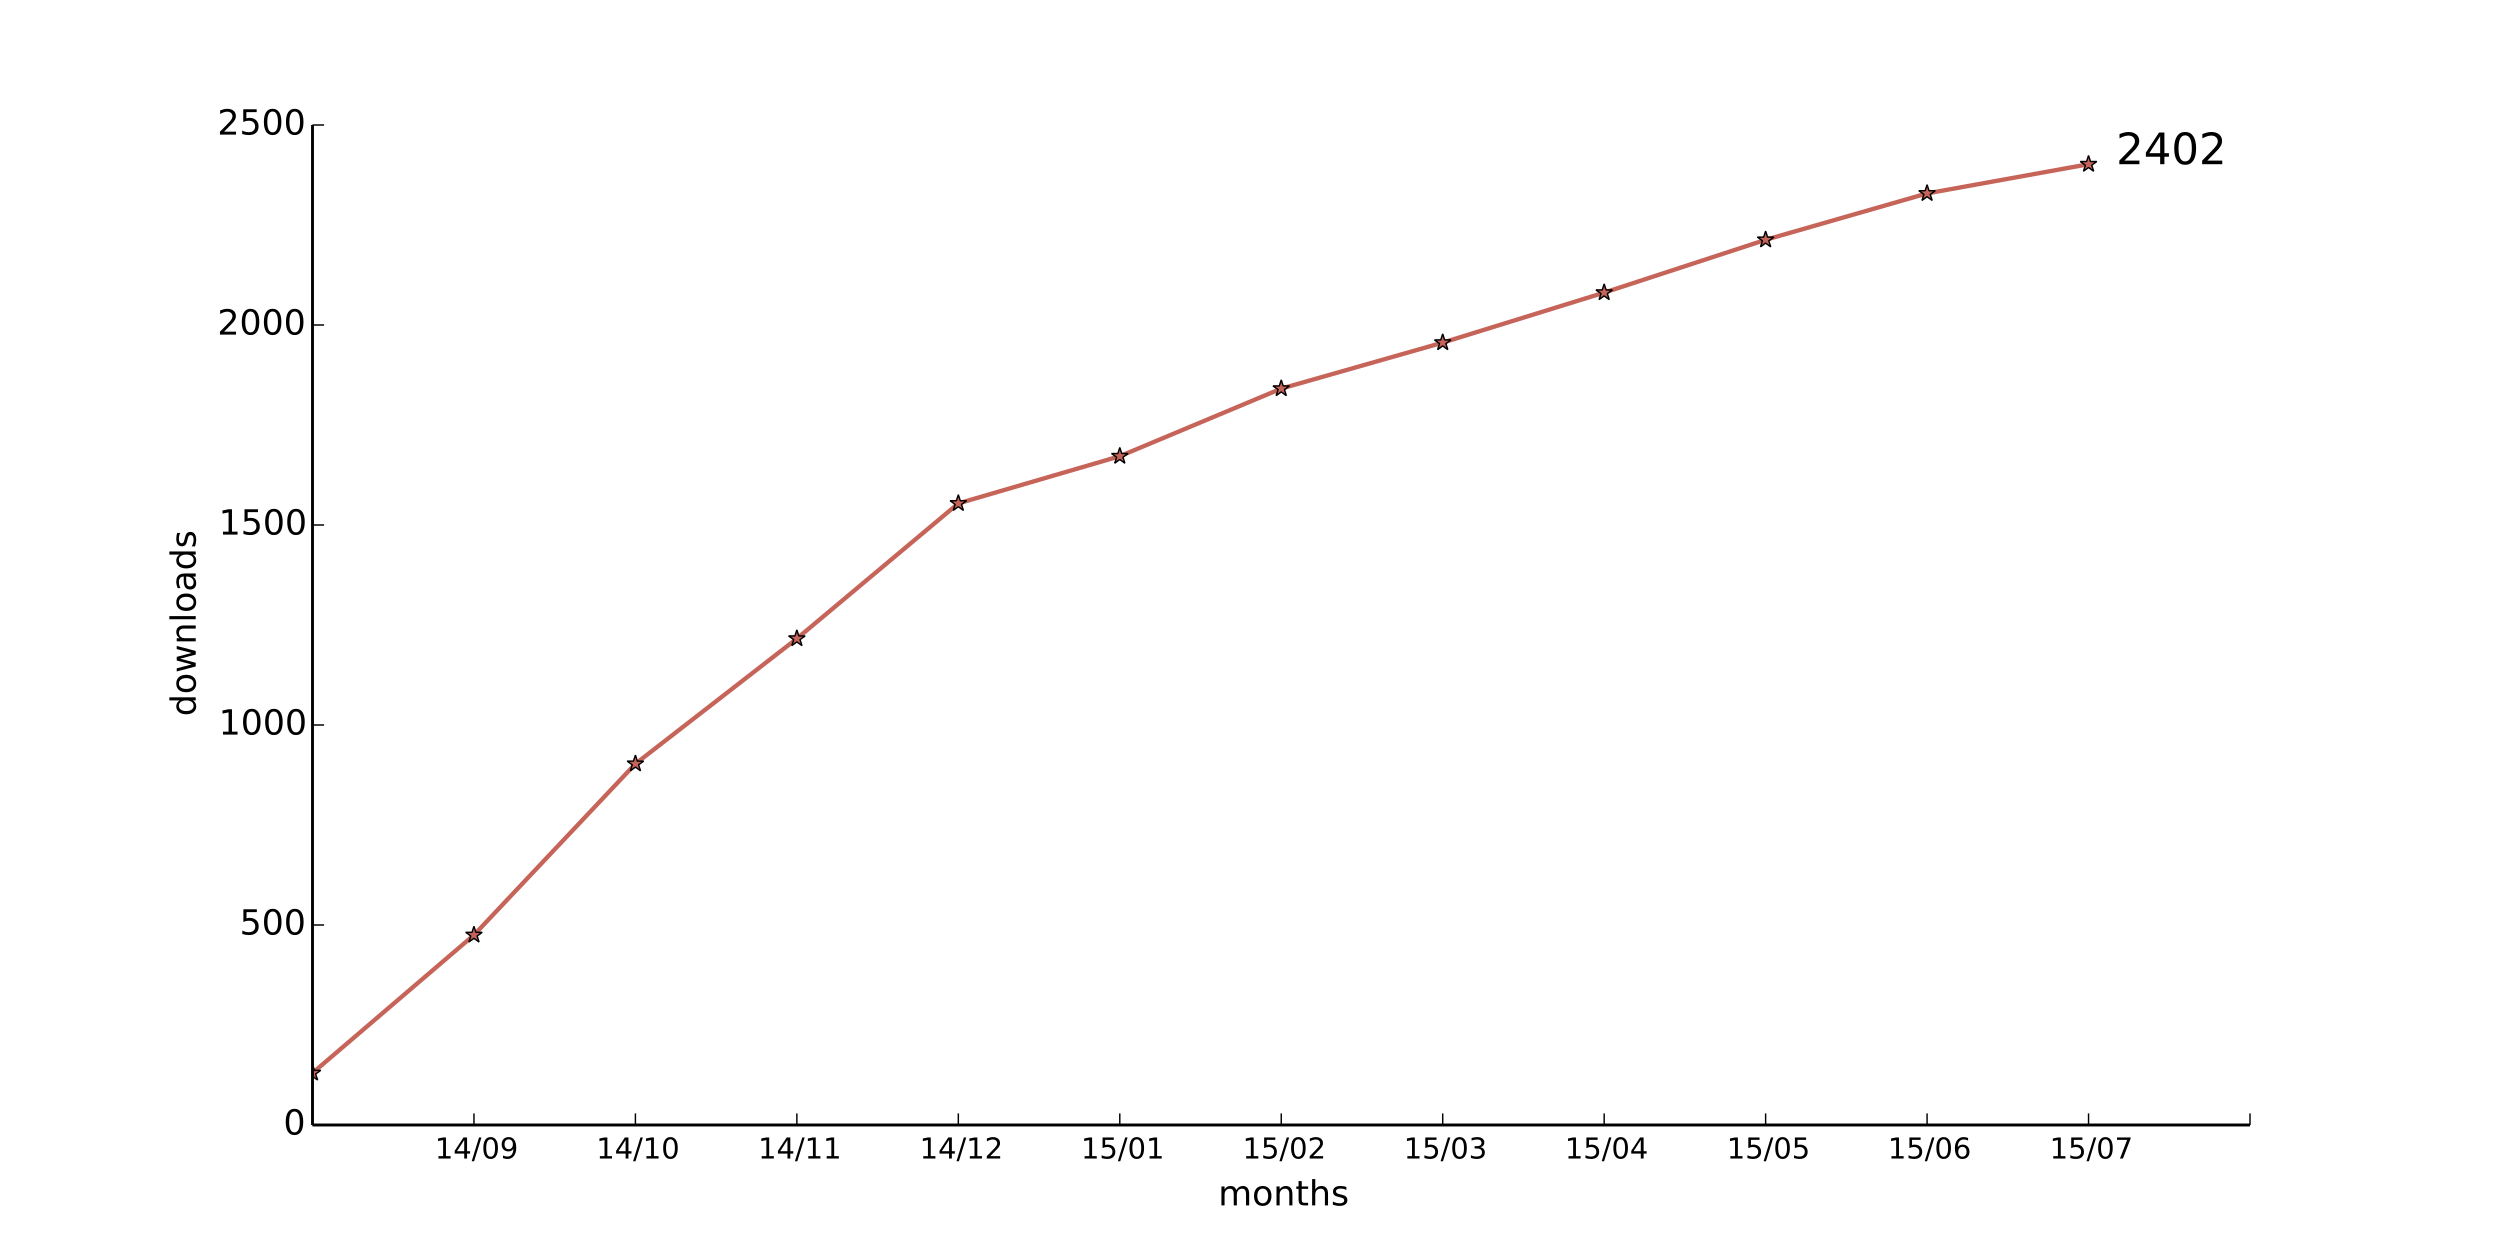
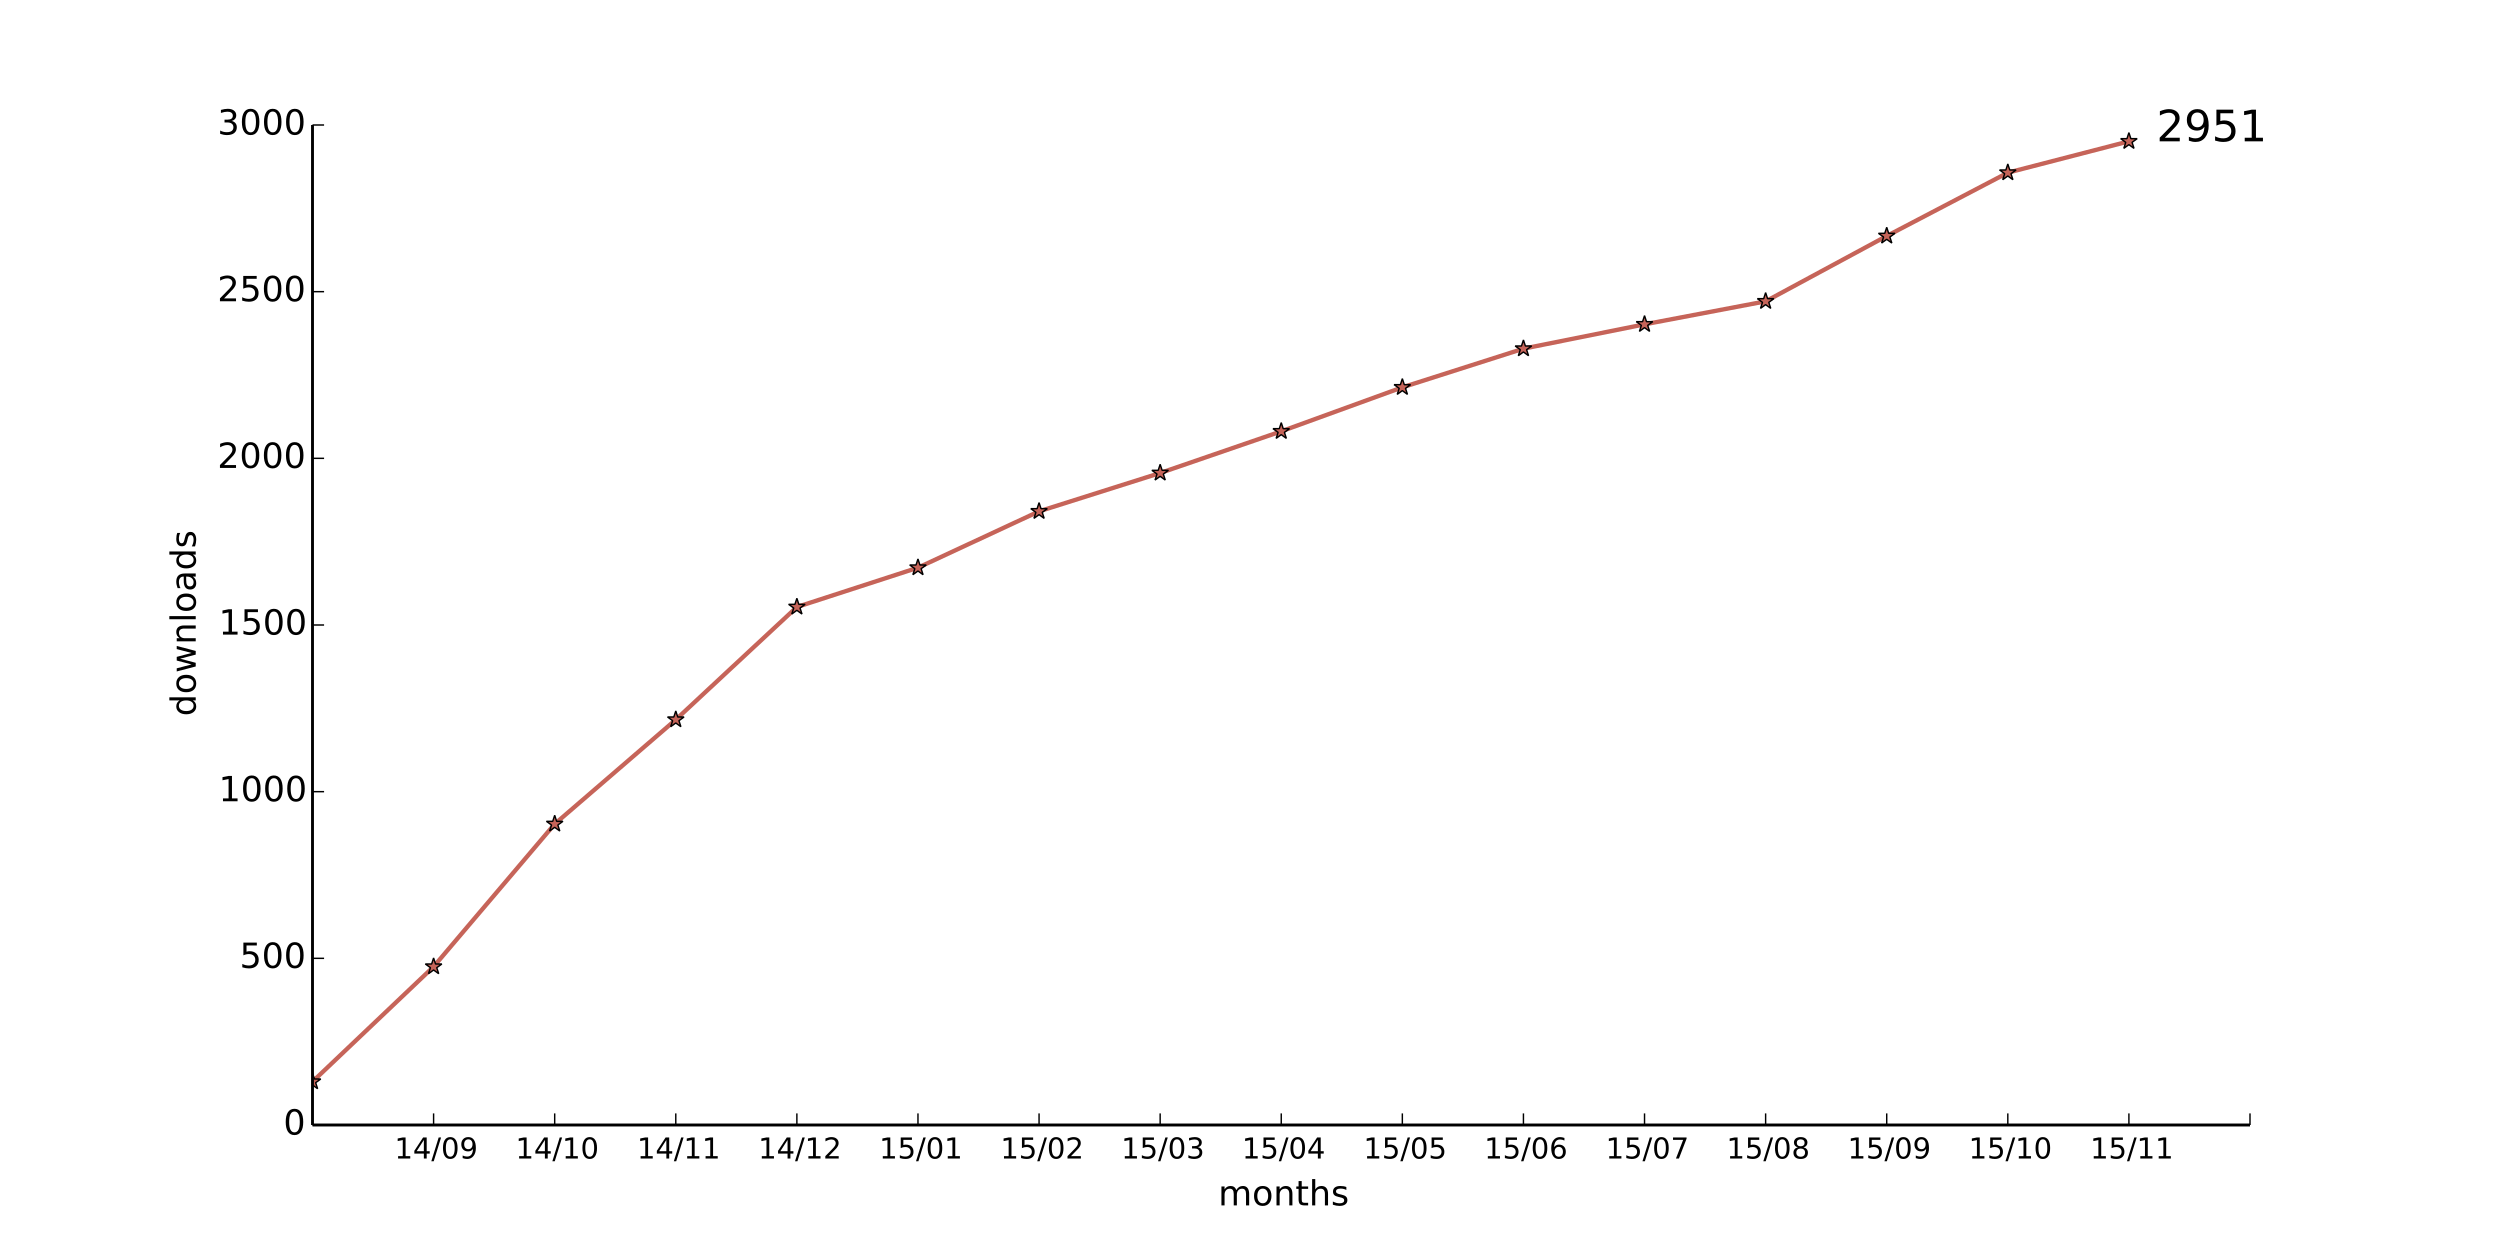
<svg xmlns="http://www.w3.org/2000/svg" xmlns:xlink="http://www.w3.org/1999/xlink" height="432pt" version="1.1" viewBox="0 0 864 432" width="864pt">
  <defs>
    <style type="text/css">
*{stroke-linecap:butt;stroke-linejoin:round;}
  </style>
  </defs>
  <g id="figure_1">
    <g id="patch_1">
      <path d=" M0 432 L864 432 L864 0 L0 0 z " style="fill:#ffffff;" />
    </g>
    <g id="axes_1">
      <g id="patch_2">
        <path d=" M108 388.8 L777.6 388.8 L777.6 43.2 L108 43.2 z " style="fill:#ffffff;" />
      </g>
      <g id="line2d_1">
-         <path clip-path="url(#pad36b945f0)" d=" M108 370.829 L163.8 323.136 L219.6 263.969 L275.4 220.7 L331.2 173.975 L387 157.663 L442.8 134.3 L498.6 118.403 L554.4 101.123 L610.2 82.875 L666 66.839 L721.8 56.748" style="fill:none;stroke:#c66459;stroke-linecap:square;stroke-width:1.5;" />
+         <path clip-path="url(#pad36b945f0)" d=" M108 373.824 L149.85 334.08 L191.7 284.774 L233.55 248.717 L275.4 209.779 L317.25 196.186 L359.1 176.717 L400.95 163.469 L442.8 149.069 L484.65 133.862 L526.5 120.499 L568.35 112.09 L610.2 104.141 L652.05 81.562 L693.9 59.674 L735.75 48.845" style="fill:none;stroke:#c66459;stroke-linecap:square;stroke-width:1.5;" />
      </g>
      <g id="line2d_2">
        <defs>
          <path d=" M1.83697e-16 -3 L-0.674 -0.927 L-2.853 -0.927 L-1.09 0.354 L-1.763 2.427 L-2.10498e-16 1.146 L1.763 2.427 L1.09 0.354 L2.853 -0.927 L0.674 -0.927 z " id="m00f5a7efb0" style="stroke:#000000;stroke-linejoin:bevel;stroke-width:0.5;" />
        </defs>
        <g clip-path="url(#pad36b945f0)">
-           <use style="fill:#c66459;stroke:#000000;stroke-linejoin:bevel;stroke-width:0.5;" x="108.0" xlink:href="#m00f5a7efb0" y="370.829" />
-           <use style="fill:#c66459;stroke:#000000;stroke-linejoin:bevel;stroke-width:0.5;" x="163.8" xlink:href="#m00f5a7efb0" y="323.136" />
-           <use style="fill:#c66459;stroke:#000000;stroke-linejoin:bevel;stroke-width:0.5;" x="219.6" xlink:href="#m00f5a7efb0" y="263.969" />
-           <use style="fill:#c66459;stroke:#000000;stroke-linejoin:bevel;stroke-width:0.5;" x="275.4" xlink:href="#m00f5a7efb0" y="220.7" />
-           <use style="fill:#c66459;stroke:#000000;stroke-linejoin:bevel;stroke-width:0.5;" x="331.2" xlink:href="#m00f5a7efb0" y="173.975" />
-           <use style="fill:#c66459;stroke:#000000;stroke-linejoin:bevel;stroke-width:0.5;" x="387.0" xlink:href="#m00f5a7efb0" y="157.663" />
-           <use style="fill:#c66459;stroke:#000000;stroke-linejoin:bevel;stroke-width:0.5;" x="442.8" xlink:href="#m00f5a7efb0" y="134.3" />
-           <use style="fill:#c66459;stroke:#000000;stroke-linejoin:bevel;stroke-width:0.5;" x="498.6" xlink:href="#m00f5a7efb0" y="118.403" />
-           <use style="fill:#c66459;stroke:#000000;stroke-linejoin:bevel;stroke-width:0.5;" x="554.4" xlink:href="#m00f5a7efb0" y="101.123" />
-           <use style="fill:#c66459;stroke:#000000;stroke-linejoin:bevel;stroke-width:0.5;" x="610.2" xlink:href="#m00f5a7efb0" y="82.875" />
-           <use style="fill:#c66459;stroke:#000000;stroke-linejoin:bevel;stroke-width:0.5;" x="666.0" xlink:href="#m00f5a7efb0" y="66.839" />
-           <use style="fill:#c66459;stroke:#000000;stroke-linejoin:bevel;stroke-width:0.5;" x="721.8" xlink:href="#m00f5a7efb0" y="56.748" />
+           <use style="fill:#c66459;stroke:#000000;stroke-linejoin:bevel;stroke-width:0.5;" x="108.0" xlink:href="#m00f5a7efb0" y="373.824" />
+           <use style="fill:#c66459;stroke:#000000;stroke-linejoin:bevel;stroke-width:0.5;" x="149.85" xlink:href="#m00f5a7efb0" y="334.08" />
+           <use style="fill:#c66459;stroke:#000000;stroke-linejoin:bevel;stroke-width:0.5;" x="191.7" xlink:href="#m00f5a7efb0" y="284.774" />
+           <use style="fill:#c66459;stroke:#000000;stroke-linejoin:bevel;stroke-width:0.5;" x="233.55" xlink:href="#m00f5a7efb0" y="248.717" />
+           <use style="fill:#c66459;stroke:#000000;stroke-linejoin:bevel;stroke-width:0.5;" x="275.4" xlink:href="#m00f5a7efb0" y="209.779" />
+           <use style="fill:#c66459;stroke:#000000;stroke-linejoin:bevel;stroke-width:0.5;" x="317.25" xlink:href="#m00f5a7efb0" y="196.186" />
+           <use style="fill:#c66459;stroke:#000000;stroke-linejoin:bevel;stroke-width:0.5;" x="359.1" xlink:href="#m00f5a7efb0" y="176.717" />
+           <use style="fill:#c66459;stroke:#000000;stroke-linejoin:bevel;stroke-width:0.5;" x="400.95" xlink:href="#m00f5a7efb0" y="163.469" />
+           <use style="fill:#c66459;stroke:#000000;stroke-linejoin:bevel;stroke-width:0.5;" x="442.8" xlink:href="#m00f5a7efb0" y="149.069" />
+           <use style="fill:#c66459;stroke:#000000;stroke-linejoin:bevel;stroke-width:0.5;" x="484.65" xlink:href="#m00f5a7efb0" y="133.862" />
+           <use style="fill:#c66459;stroke:#000000;stroke-linejoin:bevel;stroke-width:0.5;" x="526.5" xlink:href="#m00f5a7efb0" y="120.499" />
+           <use style="fill:#c66459;stroke:#000000;stroke-linejoin:bevel;stroke-width:0.5;" x="568.35" xlink:href="#m00f5a7efb0" y="112.09" />
+           <use style="fill:#c66459;stroke:#000000;stroke-linejoin:bevel;stroke-width:0.5;" x="610.2" xlink:href="#m00f5a7efb0" y="104.141" />
+           <use style="fill:#c66459;stroke:#000000;stroke-linejoin:bevel;stroke-width:0.5;" x="652.05" xlink:href="#m00f5a7efb0" y="81.562" />
+           <use style="fill:#c66459;stroke:#000000;stroke-linejoin:bevel;stroke-width:0.5;" x="693.9" xlink:href="#m00f5a7efb0" y="59.674" />
+           <use style="fill:#c66459;stroke:#000000;stroke-linejoin:bevel;stroke-width:0.5;" x="735.75" xlink:href="#m00f5a7efb0" y="48.845" />
        </g>
      </g>
      <g id="matplotlib.axis_1">
        <g id="xtick_1">
          <g id="line2d_3">
            <defs>
              <path d=" M0 0 L0 -4" id="m93b0483c22" style="stroke:#000000;stroke-width:0.5;" />
            </defs>
            <g>
-               <use style="stroke:#000000;stroke-width:0.5;" x="163.8" xlink:href="#m93b0483c22" y="388.8" />
+               <use style="stroke:#000000;stroke-width:0.5;" x="149.85" xlink:href="#m93b0483c22" y="388.8" />
            </g>
          </g>
          <g id="text_1">
            <defs>
              <path d=" M10.984 1.516 L10.984 10.5 Q14.703 8.734 18.5 7.812 Q22.312 6.891 25.984 6.891 Q35.75 6.891 40.891 13.453 Q46.047 20.016 46.781 33.406 Q43.953 29.203 39.594 26.953 Q35.25 24.703 29.984 24.703 Q19.047 24.703 12.672 31.312 Q6.297 37.938 6.297 49.422 Q6.297 60.641 12.938 67.422 Q19.578 74.219 30.609 74.219 Q43.266 74.219 49.922 64.516 Q56.594 54.828 56.594 36.375 Q56.594 19.141 48.406 8.859 Q40.234 -1.422 26.422 -1.422 Q22.703 -1.422 18.891 -0.688 Q15.094 0.047 10.984 1.516 M30.609 32.422 Q37.25 32.422 41.125 36.953 Q45.016 41.5 45.016 49.422 Q45.016 57.281 41.125 61.844 Q37.25 66.406 30.609 66.406 Q23.969 66.406 20.094 61.844 Q16.219 57.281 16.219 49.422 Q16.219 41.5 20.094 36.953 Q23.969 32.422 30.609 32.422" id="BitstreamVeraSans-Roman-39" />
              <path d=" M31.781 66.406 Q24.172 66.406 20.328 58.906 Q16.5 51.422 16.5 36.375 Q16.5 21.391 20.328 13.891 Q24.172 6.391 31.781 6.391 Q39.453 6.391 43.281 13.891 Q47.125 21.391 47.125 36.375 Q47.125 51.422 43.281 58.906 Q39.453 66.406 31.781 66.406 M31.781 74.219 Q44.047 74.219 50.516 64.516 Q56.984 54.828 56.984 36.375 Q56.984 17.969 50.516 8.266 Q44.047 -1.422 31.781 -1.422 Q19.531 -1.422 13.062 8.266 Q6.594 17.969 6.594 36.375 Q6.594 54.828 13.062 64.516 Q19.531 74.219 31.781 74.219" id="BitstreamVeraSans-Roman-30" />
              <path d=" M12.406 8.297 L28.516 8.297 L28.516 63.922 L10.984 60.406 L10.984 69.391 L28.422 72.906 L38.281 72.906 L38.281 8.297 L54.391 8.297 L54.391 0 L12.406 0 z " id="BitstreamVeraSans-Roman-31" />
              <path d=" M37.797 64.312 L12.891 25.391 L37.797 25.391 z  M35.203 72.906 L47.609 72.906 L47.609 25.391 L58.016 25.391 L58.016 17.188 L47.609 17.188 L47.609 0 L37.797 0 L37.797 17.188 L4.891 17.188 L4.891 26.703 z " id="BitstreamVeraSans-Roman-34" />
              <path d=" M25.391 72.906 L33.688 72.906 L8.297 -9.281 L0 -9.281 z " id="BitstreamVeraSans-Roman-2f" />
            </defs>
-             <g transform="translate(150.2914 400.3984)scale(0.1 -0.1)">
+             <g transform="translate(136.3414 400.3984)scale(0.1 -0.1)">
              <use xlink:href="#BitstreamVeraSans-Roman-31" />
              <use x="63.623" xlink:href="#BitstreamVeraSans-Roman-34" />
              <use x="127.246" xlink:href="#BitstreamVeraSans-Roman-2f" />
              <use x="160.938" xlink:href="#BitstreamVeraSans-Roman-30" />
              <use x="224.561" xlink:href="#BitstreamVeraSans-Roman-39" />
            </g>
          </g>
        </g>
        <g id="xtick_2">
          <g id="line2d_4">
            <g>
-               <use style="stroke:#000000;stroke-width:0.5;" x="219.6" xlink:href="#m93b0483c22" y="388.8" />
+               <use style="stroke:#000000;stroke-width:0.5;" x="191.7" xlink:href="#m93b0483c22" y="388.8" />
            </g>
          </g>
          <g id="text_2">
-             <g transform="translate(206.0719 400.3984)scale(0.1 -0.1)">
+             <g transform="translate(178.1719 400.3984)scale(0.1 -0.1)">
              <use xlink:href="#BitstreamVeraSans-Roman-31" />
              <use x="63.623" xlink:href="#BitstreamVeraSans-Roman-34" />
              <use x="127.246" xlink:href="#BitstreamVeraSans-Roman-2f" />
              <use x="160.938" xlink:href="#BitstreamVeraSans-Roman-31" />
              <use x="224.561" xlink:href="#BitstreamVeraSans-Roman-30" />
            </g>
          </g>
        </g>
        <g id="xtick_3">
          <g id="line2d_5">
            <g>
-               <use style="stroke:#000000;stroke-width:0.5;" x="275.4" xlink:href="#m93b0483c22" y="388.8" />
+               <use style="stroke:#000000;stroke-width:0.5;" x="233.55" xlink:href="#m93b0483c22" y="388.8" />
            </g>
          </g>
          <g id="text_3">
-             <g transform="translate(262.0016 400.3984)scale(0.1 -0.1)">
+             <g transform="translate(220.1516 400.3984)scale(0.1 -0.1)">
              <use xlink:href="#BitstreamVeraSans-Roman-31" />
              <use x="63.623" xlink:href="#BitstreamVeraSans-Roman-34" />
              <use x="127.246" xlink:href="#BitstreamVeraSans-Roman-2f" />
              <use x="160.938" xlink:href="#BitstreamVeraSans-Roman-31" />
              <use x="224.561" xlink:href="#BitstreamVeraSans-Roman-31" />
            </g>
          </g>
        </g>
        <g id="xtick_4">
          <g id="line2d_6">
            <g>
-               <use style="stroke:#000000;stroke-width:0.5;" x="331.2" xlink:href="#m93b0483c22" y="388.8" />
+               <use style="stroke:#000000;stroke-width:0.5;" x="275.4" xlink:href="#m93b0483c22" y="388.8" />
            </g>
          </g>
          <g id="text_4">
            <defs>
              <path d=" M19.188 8.297 L53.609 8.297 L53.609 0 L7.328 0 L7.328 8.297 Q12.938 14.109 22.625 23.891 Q32.328 33.688 34.812 36.531 Q39.547 41.844 41.422 45.531 Q43.312 49.219 43.312 52.781 Q43.312 58.594 39.234 62.25 Q35.156 65.922 28.609 65.922 Q23.969 65.922 18.812 64.312 Q13.672 62.703 7.812 59.422 L7.812 69.391 Q13.766 71.781 18.938 73 Q24.125 74.219 28.422 74.219 Q39.75 74.219 46.484 68.547 Q53.219 62.891 53.219 53.422 Q53.219 48.922 51.531 44.891 Q49.859 40.875 45.406 35.406 Q44.188 33.984 37.641 27.219 Q31.109 20.453 19.188 8.297" id="BitstreamVeraSans-Roman-32" />
            </defs>
-             <g transform="translate(317.8406 400.3984)scale(0.1 -0.1)">
+             <g transform="translate(262.0406 400.3984)scale(0.1 -0.1)">
              <use xlink:href="#BitstreamVeraSans-Roman-31" />
              <use x="63.623" xlink:href="#BitstreamVeraSans-Roman-34" />
              <use x="127.246" xlink:href="#BitstreamVeraSans-Roman-2f" />
              <use x="160.938" xlink:href="#BitstreamVeraSans-Roman-31" />
              <use x="224.561" xlink:href="#BitstreamVeraSans-Roman-32" />
            </g>
          </g>
        </g>
        <g id="xtick_5">
          <g id="line2d_7">
            <g>
-               <use style="stroke:#000000;stroke-width:0.5;" x="387.0" xlink:href="#m93b0483c22" y="388.8" />
+               <use style="stroke:#000000;stroke-width:0.5;" x="317.25" xlink:href="#m93b0483c22" y="388.8" />
            </g>
          </g>
          <g id="text_5">
            <defs>
              <path d=" M10.797 72.906 L49.516 72.906 L49.516 64.594 L19.828 64.594 L19.828 46.734 Q21.969 47.469 24.109 47.828 Q26.266 48.188 28.422 48.188 Q40.625 48.188 47.75 41.5 Q54.891 34.812 54.891 23.391 Q54.891 11.625 47.562 5.094 Q40.234 -1.422 26.906 -1.422 Q22.312 -1.422 17.547 -0.641 Q12.797 0.141 7.719 1.703 L7.719 11.625 Q12.109 9.234 16.797 8.062 Q21.484 6.891 26.703 6.891 Q35.156 6.891 40.078 11.328 Q45.016 15.766 45.016 23.391 Q45.016 31 40.078 35.438 Q35.156 39.891 26.703 39.891 Q22.75 39.891 18.812 39.016 Q14.891 38.141 10.797 36.281 z " id="BitstreamVeraSans-Roman-35" />
            </defs>
-             <g transform="translate(373.6016 400.3984)scale(0.1 -0.1)">
+             <g transform="translate(303.8516 400.3984)scale(0.1 -0.1)">
              <use xlink:href="#BitstreamVeraSans-Roman-31" />
              <use x="63.623" xlink:href="#BitstreamVeraSans-Roman-35" />
              <use x="127.246" xlink:href="#BitstreamVeraSans-Roman-2f" />
              <use x="160.938" xlink:href="#BitstreamVeraSans-Roman-30" />
              <use x="224.561" xlink:href="#BitstreamVeraSans-Roman-31" />
            </g>
          </g>
        </g>
        <g id="xtick_6">
          <g id="line2d_8">
            <g>
-               <use style="stroke:#000000;stroke-width:0.5;" x="442.8" xlink:href="#m93b0483c22" y="388.8" />
+               <use style="stroke:#000000;stroke-width:0.5;" x="359.1" xlink:href="#m93b0483c22" y="388.8" />
            </g>
          </g>
          <g id="text_6">
-             <g transform="translate(429.4406 400.3984)scale(0.1 -0.1)">
+             <g transform="translate(345.7406 400.3984)scale(0.1 -0.1)">
              <use xlink:href="#BitstreamVeraSans-Roman-31" />
              <use x="63.623" xlink:href="#BitstreamVeraSans-Roman-35" />
              <use x="127.246" xlink:href="#BitstreamVeraSans-Roman-2f" />
              <use x="160.938" xlink:href="#BitstreamVeraSans-Roman-30" />
              <use x="224.561" xlink:href="#BitstreamVeraSans-Roman-32" />
            </g>
          </g>
        </g>
        <g id="xtick_7">
          <g id="line2d_9">
            <g>
-               <use style="stroke:#000000;stroke-width:0.5;" x="498.6" xlink:href="#m93b0483c22" y="388.8" />
+               <use style="stroke:#000000;stroke-width:0.5;" x="400.95" xlink:href="#m93b0483c22" y="388.8" />
            </g>
          </g>
          <g id="text_7">
            <defs>
              <path d=" M40.578 39.312 Q47.656 37.797 51.625 33 Q55.609 28.219 55.609 21.188 Q55.609 10.406 48.188 4.484 Q40.766 -1.422 27.094 -1.422 Q22.516 -1.422 17.656 -0.516 Q12.797 0.391 7.625 2.203 L7.625 11.719 Q11.719 9.328 16.594 8.109 Q21.484 6.891 26.812 6.891 Q36.078 6.891 40.938 10.547 Q45.797 14.203 45.797 21.188 Q45.797 27.641 41.281 31.266 Q36.766 34.906 28.719 34.906 L20.219 34.906 L20.219 43.016 L29.109 43.016 Q36.375 43.016 40.234 45.922 Q44.094 48.828 44.094 54.297 Q44.094 59.906 40.109 62.906 Q36.141 65.922 28.719 65.922 Q24.656 65.922 20.016 65.031 Q15.375 64.156 9.812 62.312 L9.812 71.094 Q15.438 72.656 20.344 73.438 Q25.25 74.219 29.594 74.219 Q40.828 74.219 47.359 69.109 Q53.906 64.016 53.906 55.328 Q53.906 49.266 50.438 45.094 Q46.969 40.922 40.578 39.312" id="BitstreamVeraSans-Roman-33" />
            </defs>
-             <g transform="translate(485.1406 400.3984)scale(0.1 -0.1)">
+             <g transform="translate(387.4906 400.3984)scale(0.1 -0.1)">
              <use xlink:href="#BitstreamVeraSans-Roman-31" />
              <use x="63.623" xlink:href="#BitstreamVeraSans-Roman-35" />
              <use x="127.246" xlink:href="#BitstreamVeraSans-Roman-2f" />
              <use x="160.938" xlink:href="#BitstreamVeraSans-Roman-30" />
              <use x="224.561" xlink:href="#BitstreamVeraSans-Roman-33" />
            </g>
          </g>
        </g>
        <g id="xtick_8">
          <g id="line2d_10">
            <g>
-               <use style="stroke:#000000;stroke-width:0.5;" x="554.4" xlink:href="#m93b0483c22" y="388.8" />
+               <use style="stroke:#000000;stroke-width:0.5;" x="442.8" xlink:href="#m93b0483c22" y="388.8" />
            </g>
          </g>
          <g id="text_8">
-             <g transform="translate(540.8203 400.3984)scale(0.1 -0.1)">
+             <g transform="translate(429.2203 400.3984)scale(0.1 -0.1)">
              <use xlink:href="#BitstreamVeraSans-Roman-31" />
              <use x="63.623" xlink:href="#BitstreamVeraSans-Roman-35" />
              <use x="127.246" xlink:href="#BitstreamVeraSans-Roman-2f" />
              <use x="160.938" xlink:href="#BitstreamVeraSans-Roman-30" />
              <use x="224.561" xlink:href="#BitstreamVeraSans-Roman-34" />
            </g>
          </g>
        </g>
        <g id="xtick_9">
          <g id="line2d_11">
            <g>
-               <use style="stroke:#000000;stroke-width:0.5;" x="610.2" xlink:href="#m93b0483c22" y="388.8" />
+               <use style="stroke:#000000;stroke-width:0.5;" x="484.65" xlink:href="#m93b0483c22" y="388.8" />
            </g>
          </g>
          <g id="text_9">
-             <g transform="translate(596.7766 400.3984)scale(0.1 -0.1)">
+             <g transform="translate(471.2266 400.3984)scale(0.1 -0.1)">
              <use xlink:href="#BitstreamVeraSans-Roman-31" />
              <use x="63.623" xlink:href="#BitstreamVeraSans-Roman-35" />
              <use x="127.246" xlink:href="#BitstreamVeraSans-Roman-2f" />
              <use x="160.938" xlink:href="#BitstreamVeraSans-Roman-30" />
              <use x="224.561" xlink:href="#BitstreamVeraSans-Roman-35" />
            </g>
          </g>
        </g>
        <g id="xtick_10">
          <g id="line2d_12">
            <g>
-               <use style="stroke:#000000;stroke-width:0.5;" x="666.0" xlink:href="#m93b0483c22" y="388.8" />
+               <use style="stroke:#000000;stroke-width:0.5;" x="526.5" xlink:href="#m93b0483c22" y="388.8" />
            </g>
          </g>
          <g id="text_10">
            <defs>
              <path d=" M33.016 40.375 Q26.375 40.375 22.484 35.828 Q18.609 31.297 18.609 23.391 Q18.609 15.531 22.484 10.953 Q26.375 6.391 33.016 6.391 Q39.656 6.391 43.531 10.953 Q47.406 15.531 47.406 23.391 Q47.406 31.297 43.531 35.828 Q39.656 40.375 33.016 40.375 M52.594 71.297 L52.594 62.312 Q48.875 64.062 45.094 64.984 Q41.312 65.922 37.594 65.922 Q27.828 65.922 22.672 59.328 Q17.531 52.734 16.797 39.406 Q19.672 43.656 24.016 45.922 Q28.375 48.188 33.594 48.188 Q44.578 48.188 50.953 41.516 Q57.328 34.859 57.328 23.391 Q57.328 12.156 50.688 5.359 Q44.047 -1.422 33.016 -1.422 Q20.359 -1.422 13.672 8.266 Q6.984 17.969 6.984 36.375 Q6.984 53.656 15.188 63.938 Q23.391 74.219 37.203 74.219 Q40.922 74.219 44.703 73.484 Q48.484 72.75 52.594 71.297" id="BitstreamVeraSans-Roman-36" />
            </defs>
-             <g transform="translate(652.4547 400.3984)scale(0.1 -0.1)">
+             <g transform="translate(512.9547 400.3984)scale(0.1 -0.1)">
              <use xlink:href="#BitstreamVeraSans-Roman-31" />
              <use x="63.623" xlink:href="#BitstreamVeraSans-Roman-35" />
              <use x="127.246" xlink:href="#BitstreamVeraSans-Roman-2f" />
              <use x="160.938" xlink:href="#BitstreamVeraSans-Roman-30" />
              <use x="224.561" xlink:href="#BitstreamVeraSans-Roman-36" />
            </g>
          </g>
        </g>
        <g id="xtick_11">
          <g id="line2d_13">
            <g>
-               <use style="stroke:#000000;stroke-width:0.5;" x="721.8" xlink:href="#m93b0483c22" y="388.8" />
+               <use style="stroke:#000000;stroke-width:0.5;" x="568.35" xlink:href="#m93b0483c22" y="388.8" />
            </g>
          </g>
          <g id="text_11">
            <defs>
              <path d=" M8.203 72.906 L55.078 72.906 L55.078 68.703 L28.609 0 L18.312 0 L43.219 64.594 L8.203 64.594 z " id="BitstreamVeraSans-Roman-37" />
            </defs>
-             <g transform="translate(708.3672 400.3984)scale(0.1 -0.1)">
+             <g transform="translate(554.9172 400.3984)scale(0.1 -0.1)">
              <use xlink:href="#BitstreamVeraSans-Roman-31" />
              <use x="63.623" xlink:href="#BitstreamVeraSans-Roman-35" />
              <use x="127.246" xlink:href="#BitstreamVeraSans-Roman-2f" />
              <use x="160.938" xlink:href="#BitstreamVeraSans-Roman-30" />
              <use x="224.561" xlink:href="#BitstreamVeraSans-Roman-37" />
            </g>
          </g>
        </g>
        <g id="xtick_12">
          <g id="line2d_14">
            <g>
+               <use style="stroke:#000000;stroke-width:0.5;" x="610.2" xlink:href="#m93b0483c22" y="388.8" />
+             </g>
+           </g>
+           <g id="text_12">
+             <defs>
+               <path d=" M31.781 34.625 Q24.75 34.625 20.719 30.859 Q16.703 27.094 16.703 20.516 Q16.703 13.922 20.719 10.156 Q24.75 6.391 31.781 6.391 Q38.812 6.391 42.859 10.172 Q46.922 13.969 46.922 20.516 Q46.922 27.094 42.891 30.859 Q38.875 34.625 31.781 34.625 M21.922 38.812 Q15.578 40.375 12.031 44.719 Q8.5 49.078 8.5 55.328 Q8.5 64.062 14.719 69.141 Q20.953 74.219 31.781 74.219 Q42.672 74.219 48.875 69.141 Q55.078 64.062 55.078 55.328 Q55.078 49.078 51.531 44.719 Q48 40.375 41.703 38.812 Q48.828 37.156 52.797 32.312 Q56.781 27.484 56.781 20.516 Q56.781 9.906 50.312 4.234 Q43.844 -1.422 31.781 -1.422 Q19.734 -1.422 13.25 4.234 Q6.781 9.906 6.781 20.516 Q6.781 27.484 10.781 32.312 Q14.797 37.156 21.922 38.812 M18.312 54.391 Q18.312 48.734 21.844 45.562 Q25.391 42.391 31.781 42.391 Q38.141 42.391 41.719 45.562 Q45.312 48.734 45.312 54.391 Q45.312 60.062 41.719 63.234 Q38.141 66.406 31.781 66.406 Q25.391 66.406 21.844 63.234 Q18.312 60.062 18.312 54.391" id="BitstreamVeraSans-Roman-38" />
+             </defs>
+             <g transform="translate(596.682 400.3984)scale(0.1 -0.1)">
+               <use xlink:href="#BitstreamVeraSans-Roman-31" />
+               <use x="63.623" xlink:href="#BitstreamVeraSans-Roman-35" />
+               <use x="127.246" xlink:href="#BitstreamVeraSans-Roman-2f" />
+               <use x="160.938" xlink:href="#BitstreamVeraSans-Roman-30" />
+               <use x="224.561" xlink:href="#BitstreamVeraSans-Roman-38" />
+             </g>
+           </g>
+         </g>
+         <g id="xtick_13">
+           <g id="line2d_15">
+             <g>
+               <use style="stroke:#000000;stroke-width:0.5;" x="652.05" xlink:href="#m93b0483c22" y="388.8" />
+             </g>
+           </g>
+           <g id="text_13">
+             <g transform="translate(638.5414 400.3984)scale(0.1 -0.1)">
+               <use xlink:href="#BitstreamVeraSans-Roman-31" />
+               <use x="63.623" xlink:href="#BitstreamVeraSans-Roman-35" />
+               <use x="127.246" xlink:href="#BitstreamVeraSans-Roman-2f" />
+               <use x="160.938" xlink:href="#BitstreamVeraSans-Roman-30" />
+               <use x="224.561" xlink:href="#BitstreamVeraSans-Roman-39" />
+             </g>
+           </g>
+         </g>
+         <g id="xtick_14">
+           <g id="line2d_16">
+             <g>
+               <use style="stroke:#000000;stroke-width:0.5;" x="693.9" xlink:href="#m93b0483c22" y="388.8" />
+             </g>
+           </g>
+           <g id="text_14">
+             <g transform="translate(680.3719 400.3984)scale(0.1 -0.1)">
+               <use xlink:href="#BitstreamVeraSans-Roman-31" />
+               <use x="63.623" xlink:href="#BitstreamVeraSans-Roman-35" />
+               <use x="127.246" xlink:href="#BitstreamVeraSans-Roman-2f" />
+               <use x="160.938" xlink:href="#BitstreamVeraSans-Roman-31" />
+               <use x="224.561" xlink:href="#BitstreamVeraSans-Roman-30" />
+             </g>
+           </g>
+         </g>
+         <g id="xtick_15">
+           <g id="line2d_17">
+             <g>
+               <use style="stroke:#000000;stroke-width:0.5;" x="735.75" xlink:href="#m93b0483c22" y="388.8" />
+             </g>
+           </g>
+           <g id="text_15">
+             <g transform="translate(722.3516 400.3984)scale(0.1 -0.1)">
+               <use xlink:href="#BitstreamVeraSans-Roman-31" />
+               <use x="63.623" xlink:href="#BitstreamVeraSans-Roman-35" />
+               <use x="127.246" xlink:href="#BitstreamVeraSans-Roman-2f" />
+               <use x="160.938" xlink:href="#BitstreamVeraSans-Roman-31" />
+               <use x="224.561" xlink:href="#BitstreamVeraSans-Roman-31" />
+             </g>
+           </g>
+         </g>
+         <g id="xtick_16">
+           <g id="line2d_18">
+             <g>
              <use style="stroke:#000000;stroke-width:0.5;" x="777.6" xlink:href="#m93b0483c22" y="388.8" />
            </g>
          </g>
        </g>
-         <g id="text_12">
+         <g id="text_16">
          <defs>
            <path d=" M54.891 33.016 L54.891 0 L45.906 0 L45.906 32.719 Q45.906 40.484 42.875 44.328 Q39.844 48.188 33.797 48.188 Q26.516 48.188 22.312 43.547 Q18.109 38.922 18.109 30.906 L18.109 0 L9.078 0 L9.078 54.688 L18.109 54.688 L18.109 46.188 Q21.344 51.125 25.703 53.562 Q30.078 56 35.797 56 Q45.219 56 50.047 50.172 Q54.891 44.344 54.891 33.016" id="BitstreamVeraSans-Roman-6e" />
            <path d=" M52 44.188 Q55.375 50.25 60.062 53.125 Q64.75 56 71.094 56 Q79.641 56 84.281 50.016 Q88.922 44.047 88.922 33.016 L88.922 0 L79.891 0 L79.891 32.719 Q79.891 40.578 77.094 44.375 Q74.312 48.188 68.609 48.188 Q61.625 48.188 57.562 43.547 Q53.516 38.922 53.516 30.906 L53.516 0 L44.484 0 L44.484 32.719 Q44.484 40.625 41.703 44.406 Q38.922 48.188 33.109 48.188 Q26.219 48.188 22.156 43.531 Q18.109 38.875 18.109 30.906 L18.109 0 L9.078 0 L9.078 54.688 L18.109 54.688 L18.109 46.188 Q21.188 51.219 25.484 53.609 Q29.781 56 35.688 56 Q41.656 56 45.828 52.969 Q50 49.953 52 44.188" id="BitstreamVeraSans-Roman-6d" />
            <path d=" M30.609 48.391 Q23.391 48.391 19.188 42.75 Q14.984 37.109 14.984 27.297 Q14.984 17.484 19.156 11.844 Q23.344 6.203 30.609 6.203 Q37.797 6.203 41.984 11.859 Q46.188 17.531 46.188 27.297 Q46.188 37.016 41.984 42.703 Q37.797 48.391 30.609 48.391 M30.609 56 Q42.328 56 49.016 48.375 Q55.719 40.766 55.719 27.297 Q55.719 13.875 49.016 6.219 Q42.328 -1.422 30.609 -1.422 Q18.844 -1.422 12.172 6.219 Q5.516 13.875 5.516 27.297 Q5.516 40.766 12.172 48.375 Q18.844 56 30.609 56" id="BitstreamVeraSans-Roman-6f" />
            <path d=" M54.891 33.016 L54.891 0 L45.906 0 L45.906 32.719 Q45.906 40.484 42.875 44.328 Q39.844 48.188 33.797 48.188 Q26.516 48.188 22.312 43.547 Q18.109 38.922 18.109 30.906 L18.109 0 L9.078 0 L9.078 75.984 L18.109 75.984 L18.109 46.188 Q21.344 51.125 25.703 53.562 Q30.078 56 35.797 56 Q45.219 56 50.047 50.172 Q54.891 44.344 54.891 33.016" id="BitstreamVeraSans-Roman-68" />
            <path d=" M18.312 70.219 L18.312 54.688 L36.812 54.688 L36.812 47.703 L18.312 47.703 L18.312 18.016 Q18.312 11.328 20.141 9.422 Q21.969 7.516 27.594 7.516 L36.812 7.516 L36.812 0 L27.594 0 Q17.188 0 13.234 3.875 Q9.281 7.766 9.281 18.016 L9.281 47.703 L2.688 47.703 L2.688 54.688 L9.281 54.688 L9.281 70.219 z " id="BitstreamVeraSans-Roman-74" />
            <path d=" M44.281 53.078 L44.281 44.578 Q40.484 46.531 36.375 47.5 Q32.281 48.484 27.875 48.484 Q21.188 48.484 17.844 46.438 Q14.5 44.391 14.5 40.281 Q14.5 37.156 16.891 35.375 Q19.281 33.594 26.516 31.984 L29.594 31.297 Q39.156 29.25 43.188 25.516 Q47.219 21.781 47.219 15.094 Q47.219 7.469 41.188 3.016 Q35.156 -1.422 24.609 -1.422 Q20.219 -1.422 15.453 -0.562 Q10.688 0.297 5.422 2 L5.422 11.281 Q10.406 8.688 15.234 7.391 Q20.062 6.109 24.812 6.109 Q31.156 6.109 34.562 8.281 Q37.984 10.453 37.984 14.406 Q37.984 18.062 35.516 20.016 Q33.062 21.969 24.703 23.781 L21.578 24.516 Q13.234 26.266 9.516 29.906 Q5.812 33.547 5.812 39.891 Q5.812 47.609 11.281 51.797 Q16.75 56 26.812 56 Q31.781 56 36.172 55.266 Q40.578 54.547 44.281 53.078" id="BitstreamVeraSans-Roman-73" />
          </defs>
          <g transform="translate(421.0387 416.5962)scale(0.12 -0.12)">
            <use xlink:href="#BitstreamVeraSans-Roman-6d" />
            <use x="97.412" xlink:href="#BitstreamVeraSans-Roman-6f" />
            <use x="158.594" xlink:href="#BitstreamVeraSans-Roman-6e" />
            <use x="221.973" xlink:href="#BitstreamVeraSans-Roman-74" />
            <use x="261.182" xlink:href="#BitstreamVeraSans-Roman-68" />
            <use x="324.561" xlink:href="#BitstreamVeraSans-Roman-73" />
          </g>
        </g>
      </g>
      <g id="matplotlib.axis_2">
        <g id="ytick_1">
-           <g id="line2d_15">
+           <g id="line2d_19">
            <defs>
              <path d=" M0 0 L4 0" id="m728421d6d4" style="stroke:#000000;stroke-width:0.5;" />
            </defs>
            <g>
              <use style="stroke:#000000;stroke-width:0.5;" x="108.0" xlink:href="#m728421d6d4" y="388.8" />
            </g>
          </g>
-           <g id="text_13">
+           <g id="text_17">
            <g transform="translate(97.95312 392.1112)scale(0.12 -0.12)">
              <use xlink:href="#BitstreamVeraSans-Roman-30" />
            </g>
          </g>
        </g>
        <g id="ytick_2">
-           <g id="line2d_16">
-             <g>
-               <use style="stroke:#000000;stroke-width:0.5;" x="108.0" xlink:href="#m728421d6d4" y="319.68" />
-             </g>
-           </g>
-           <g id="text_14">
-             <g transform="translate(82.81812 322.9912)scale(0.12 -0.12)">
+           <g id="line2d_20">
+             <g>
+               <use style="stroke:#000000;stroke-width:0.5;" x="108.0" xlink:href="#m728421d6d4" y="331.2" />
+             </g>
+           </g>
+           <g id="text_18">
+             <g transform="translate(82.81812 334.5113)scale(0.12 -0.12)">
              <use xlink:href="#BitstreamVeraSans-Roman-35" />
              <use x="63.623" xlink:href="#BitstreamVeraSans-Roman-30" />
              <use x="127.246" xlink:href="#BitstreamVeraSans-Roman-30" />
            </g>
          </g>
        </g>
        <g id="ytick_3">
-           <g id="line2d_17">
-             <g>
-               <use style="stroke:#000000;stroke-width:0.5;" x="108.0" xlink:href="#m728421d6d4" y="250.56" />
-             </g>
-           </g>
-           <g id="text_15">
-             <g transform="translate(75.575 253.8713)scale(0.12 -0.12)">
+           <g id="line2d_21">
+             <g>
+               <use style="stroke:#000000;stroke-width:0.5;" x="108.0" xlink:href="#m728421d6d4" y="273.6" />
+             </g>
+           </g>
+           <g id="text_19">
+             <g transform="translate(75.575 276.9112)scale(0.12 -0.12)">
              <use xlink:href="#BitstreamVeraSans-Roman-31" />
              <use x="63.623" xlink:href="#BitstreamVeraSans-Roman-30" />
              <use x="127.246" xlink:href="#BitstreamVeraSans-Roman-30" />
              <use x="190.869" xlink:href="#BitstreamVeraSans-Roman-30" />
            </g>
          </g>
        </g>
        <g id="ytick_4">
-           <g id="line2d_18">
-             <g>
-               <use style="stroke:#000000;stroke-width:0.5;" x="108.0" xlink:href="#m728421d6d4" y="181.44" />
-             </g>
-           </g>
-           <g id="text_16">
-             <g transform="translate(75.575 184.7512)scale(0.12 -0.12)">
+           <g id="line2d_22">
+             <g>
+               <use style="stroke:#000000;stroke-width:0.5;" x="108.0" xlink:href="#m728421d6d4" y="216.0" />
+             </g>
+           </g>
+           <g id="text_20">
+             <g transform="translate(75.575 219.3113)scale(0.12 -0.12)">
              <use xlink:href="#BitstreamVeraSans-Roman-31" />
              <use x="63.623" xlink:href="#BitstreamVeraSans-Roman-35" />
              <use x="127.246" xlink:href="#BitstreamVeraSans-Roman-30" />
              <use x="190.869" xlink:href="#BitstreamVeraSans-Roman-30" />
            </g>
          </g>
        </g>
        <g id="ytick_5">
-           <g id="line2d_19">
-             <g>
-               <use style="stroke:#000000;stroke-width:0.5;" x="108.0" xlink:href="#m728421d6d4" y="112.32" />
-             </g>
-           </g>
-           <g id="text_17">
-             <g transform="translate(75.13625 115.6312)scale(0.12 -0.12)">
+           <g id="line2d_23">
+             <g>
+               <use style="stroke:#000000;stroke-width:0.5;" x="108.0" xlink:href="#m728421d6d4" y="158.4" />
+             </g>
+           </g>
+           <g id="text_21">
+             <g transform="translate(75.13625 161.7113)scale(0.12 -0.12)">
              <use xlink:href="#BitstreamVeraSans-Roman-32" />
              <use x="63.623" xlink:href="#BitstreamVeraSans-Roman-30" />
              <use x="127.246" xlink:href="#BitstreamVeraSans-Roman-30" />
              <use x="190.869" xlink:href="#BitstreamVeraSans-Roman-30" />
            </g>
          </g>
        </g>
        <g id="ytick_6">
-           <g id="line2d_20">
+           <g id="line2d_24">
+             <g>
+               <use style="stroke:#000000;stroke-width:0.5;" x="108.0" xlink:href="#m728421d6d4" y="100.8" />
+             </g>
+           </g>
+           <g id="text_22">
+             <g transform="translate(75.13625 104.1112)scale(0.12 -0.12)">
+               <use xlink:href="#BitstreamVeraSans-Roman-32" />
+               <use x="63.623" xlink:href="#BitstreamVeraSans-Roman-35" />
+               <use x="127.246" xlink:href="#BitstreamVeraSans-Roman-30" />
+               <use x="190.869" xlink:href="#BitstreamVeraSans-Roman-30" />
+             </g>
+           </g>
+         </g>
+         <g id="ytick_7">
+           <g id="line2d_25">
            <g>
              <use style="stroke:#000000;stroke-width:0.5;" x="108.0" xlink:href="#m728421d6d4" y="43.2" />
            </g>
          </g>
-           <g id="text_18">
-             <g transform="translate(75.13625 46.51125)scale(0.12 -0.12)">
-               <use xlink:href="#BitstreamVeraSans-Roman-32" />
-               <use x="63.623" xlink:href="#BitstreamVeraSans-Roman-35" />
+           <g id="text_23">
+             <g transform="translate(75.17188 46.51125)scale(0.12 -0.12)">
+               <use xlink:href="#BitstreamVeraSans-Roman-33" />
+               <use x="63.623" xlink:href="#BitstreamVeraSans-Roman-30" />
              <use x="127.246" xlink:href="#BitstreamVeraSans-Roman-30" />
              <use x="190.869" xlink:href="#BitstreamVeraSans-Roman-30" />
            </g>
          </g>
        </g>
-         <g id="text_19">
+         <g id="text_24">
          <defs>
            <path d=" M45.406 46.391 L45.406 75.984 L54.391 75.984 L54.391 0 L45.406 0 L45.406 8.203 Q42.578 3.328 38.25 0.953 Q33.938 -1.422 27.875 -1.422 Q17.969 -1.422 11.734 6.484 Q5.516 14.406 5.516 27.297 Q5.516 40.188 11.734 48.094 Q17.969 56 27.875 56 Q33.938 56 38.25 53.625 Q42.578 51.266 45.406 46.391 M14.797 27.297 Q14.797 17.391 18.875 11.75 Q22.953 6.109 30.078 6.109 Q37.203 6.109 41.297 11.75 Q45.406 17.391 45.406 27.297 Q45.406 37.203 41.297 42.844 Q37.203 48.484 30.078 48.484 Q22.953 48.484 18.875 42.844 Q14.797 37.203 14.797 27.297" id="BitstreamVeraSans-Roman-64" />
            <path d=" M34.281 27.484 Q23.391 27.484 19.188 25 Q14.984 22.516 14.984 16.5 Q14.984 11.719 18.141 8.906 Q21.297 6.109 26.703 6.109 Q34.188 6.109 38.703 11.406 Q43.219 16.703 43.219 25.484 L43.219 27.484 z  M52.203 31.203 L52.203 0 L43.219 0 L43.219 8.297 Q40.141 3.328 35.547 0.953 Q30.953 -1.422 24.312 -1.422 Q15.922 -1.422 10.953 3.297 Q6 8.016 6 15.922 Q6 25.141 12.172 29.828 Q18.359 34.516 30.609 34.516 L43.219 34.516 L43.219 35.406 Q43.219 41.609 39.141 45 Q35.062 48.391 27.688 48.391 Q23 48.391 18.547 47.266 Q14.109 46.141 10.016 43.891 L10.016 52.203 Q14.938 54.109 19.578 55.047 Q24.219 56 28.609 56 Q40.484 56 46.344 49.844 Q52.203 43.703 52.203 31.203" id="BitstreamVeraSans-Roman-61" />
            <path d=" M9.422 75.984 L18.406 75.984 L18.406 0 L9.422 0 z " id="BitstreamVeraSans-Roman-6c" />
            <path d=" M4.203 54.688 L13.188 54.688 L24.422 12.016 L35.594 54.688 L46.188 54.688 L57.422 12.016 L68.609 54.688 L77.594 54.688 L63.281 0 L52.688 0 L40.922 44.828 L29.109 0 L18.5 0 z " id="BitstreamVeraSans-Roman-77" />
          </defs>
          <g transform="translate(67.64062 247.5159)rotate(-90.0)scale(0.12 -0.12)">
            <use xlink:href="#BitstreamVeraSans-Roman-64" />
            <use x="63.477" xlink:href="#BitstreamVeraSans-Roman-6f" />
            <use x="124.658" xlink:href="#BitstreamVeraSans-Roman-77" />
            <use x="206.445" xlink:href="#BitstreamVeraSans-Roman-6e" />
            <use x="269.824" xlink:href="#BitstreamVeraSans-Roman-6c" />
            <use x="297.607" xlink:href="#BitstreamVeraSans-Roman-6f" />
            <use x="358.789" xlink:href="#BitstreamVeraSans-Roman-61" />
            <use x="420.068" xlink:href="#BitstreamVeraSans-Roman-64" />
            <use x="483.545" xlink:href="#BitstreamVeraSans-Roman-73" />
          </g>
        </g>
      </g>
      <g id="patch_3">
        <path d=" M108 388.8 L777.6 388.8" style="fill:none;stroke:#000000;" />
      </g>
      <g id="patch_4">
        <path d=" M108 388.8 L108 43.2" style="fill:none;stroke:#000000;" />
      </g>
-       <g id="text_20">
+       <g id="text_25">
        <defs>
          <path id="BitstreamVeraSans-Roman-20" />
        </defs>
-         <g transform="translate(721.8 56.74752)scale(0.15 -0.15)">
+         <g transform="translate(735.75 48.8448)scale(0.15 -0.15)">
          <use xlink:href="#BitstreamVeraSans-Roman-20" />
          <use x="31.787" xlink:href="#BitstreamVeraSans-Roman-20" />
          <use x="63.574" xlink:href="#BitstreamVeraSans-Roman-32" />
-           <use x="127.197" xlink:href="#BitstreamVeraSans-Roman-34" />
-           <use x="190.82" xlink:href="#BitstreamVeraSans-Roman-30" />
-           <use x="254.443" xlink:href="#BitstreamVeraSans-Roman-32" />
+           <use x="127.197" xlink:href="#BitstreamVeraSans-Roman-39" />
+           <use x="190.82" xlink:href="#BitstreamVeraSans-Roman-35" />
+           <use x="254.443" xlink:href="#BitstreamVeraSans-Roman-31" />
        </g>
      </g>
    </g>
  </g>
  <defs>
    <clipPath id="pad36b945f0">
      <rect height="345.6" width="669.6" x="108.0" y="43.2" />
    </clipPath>
  </defs>
</svg>
